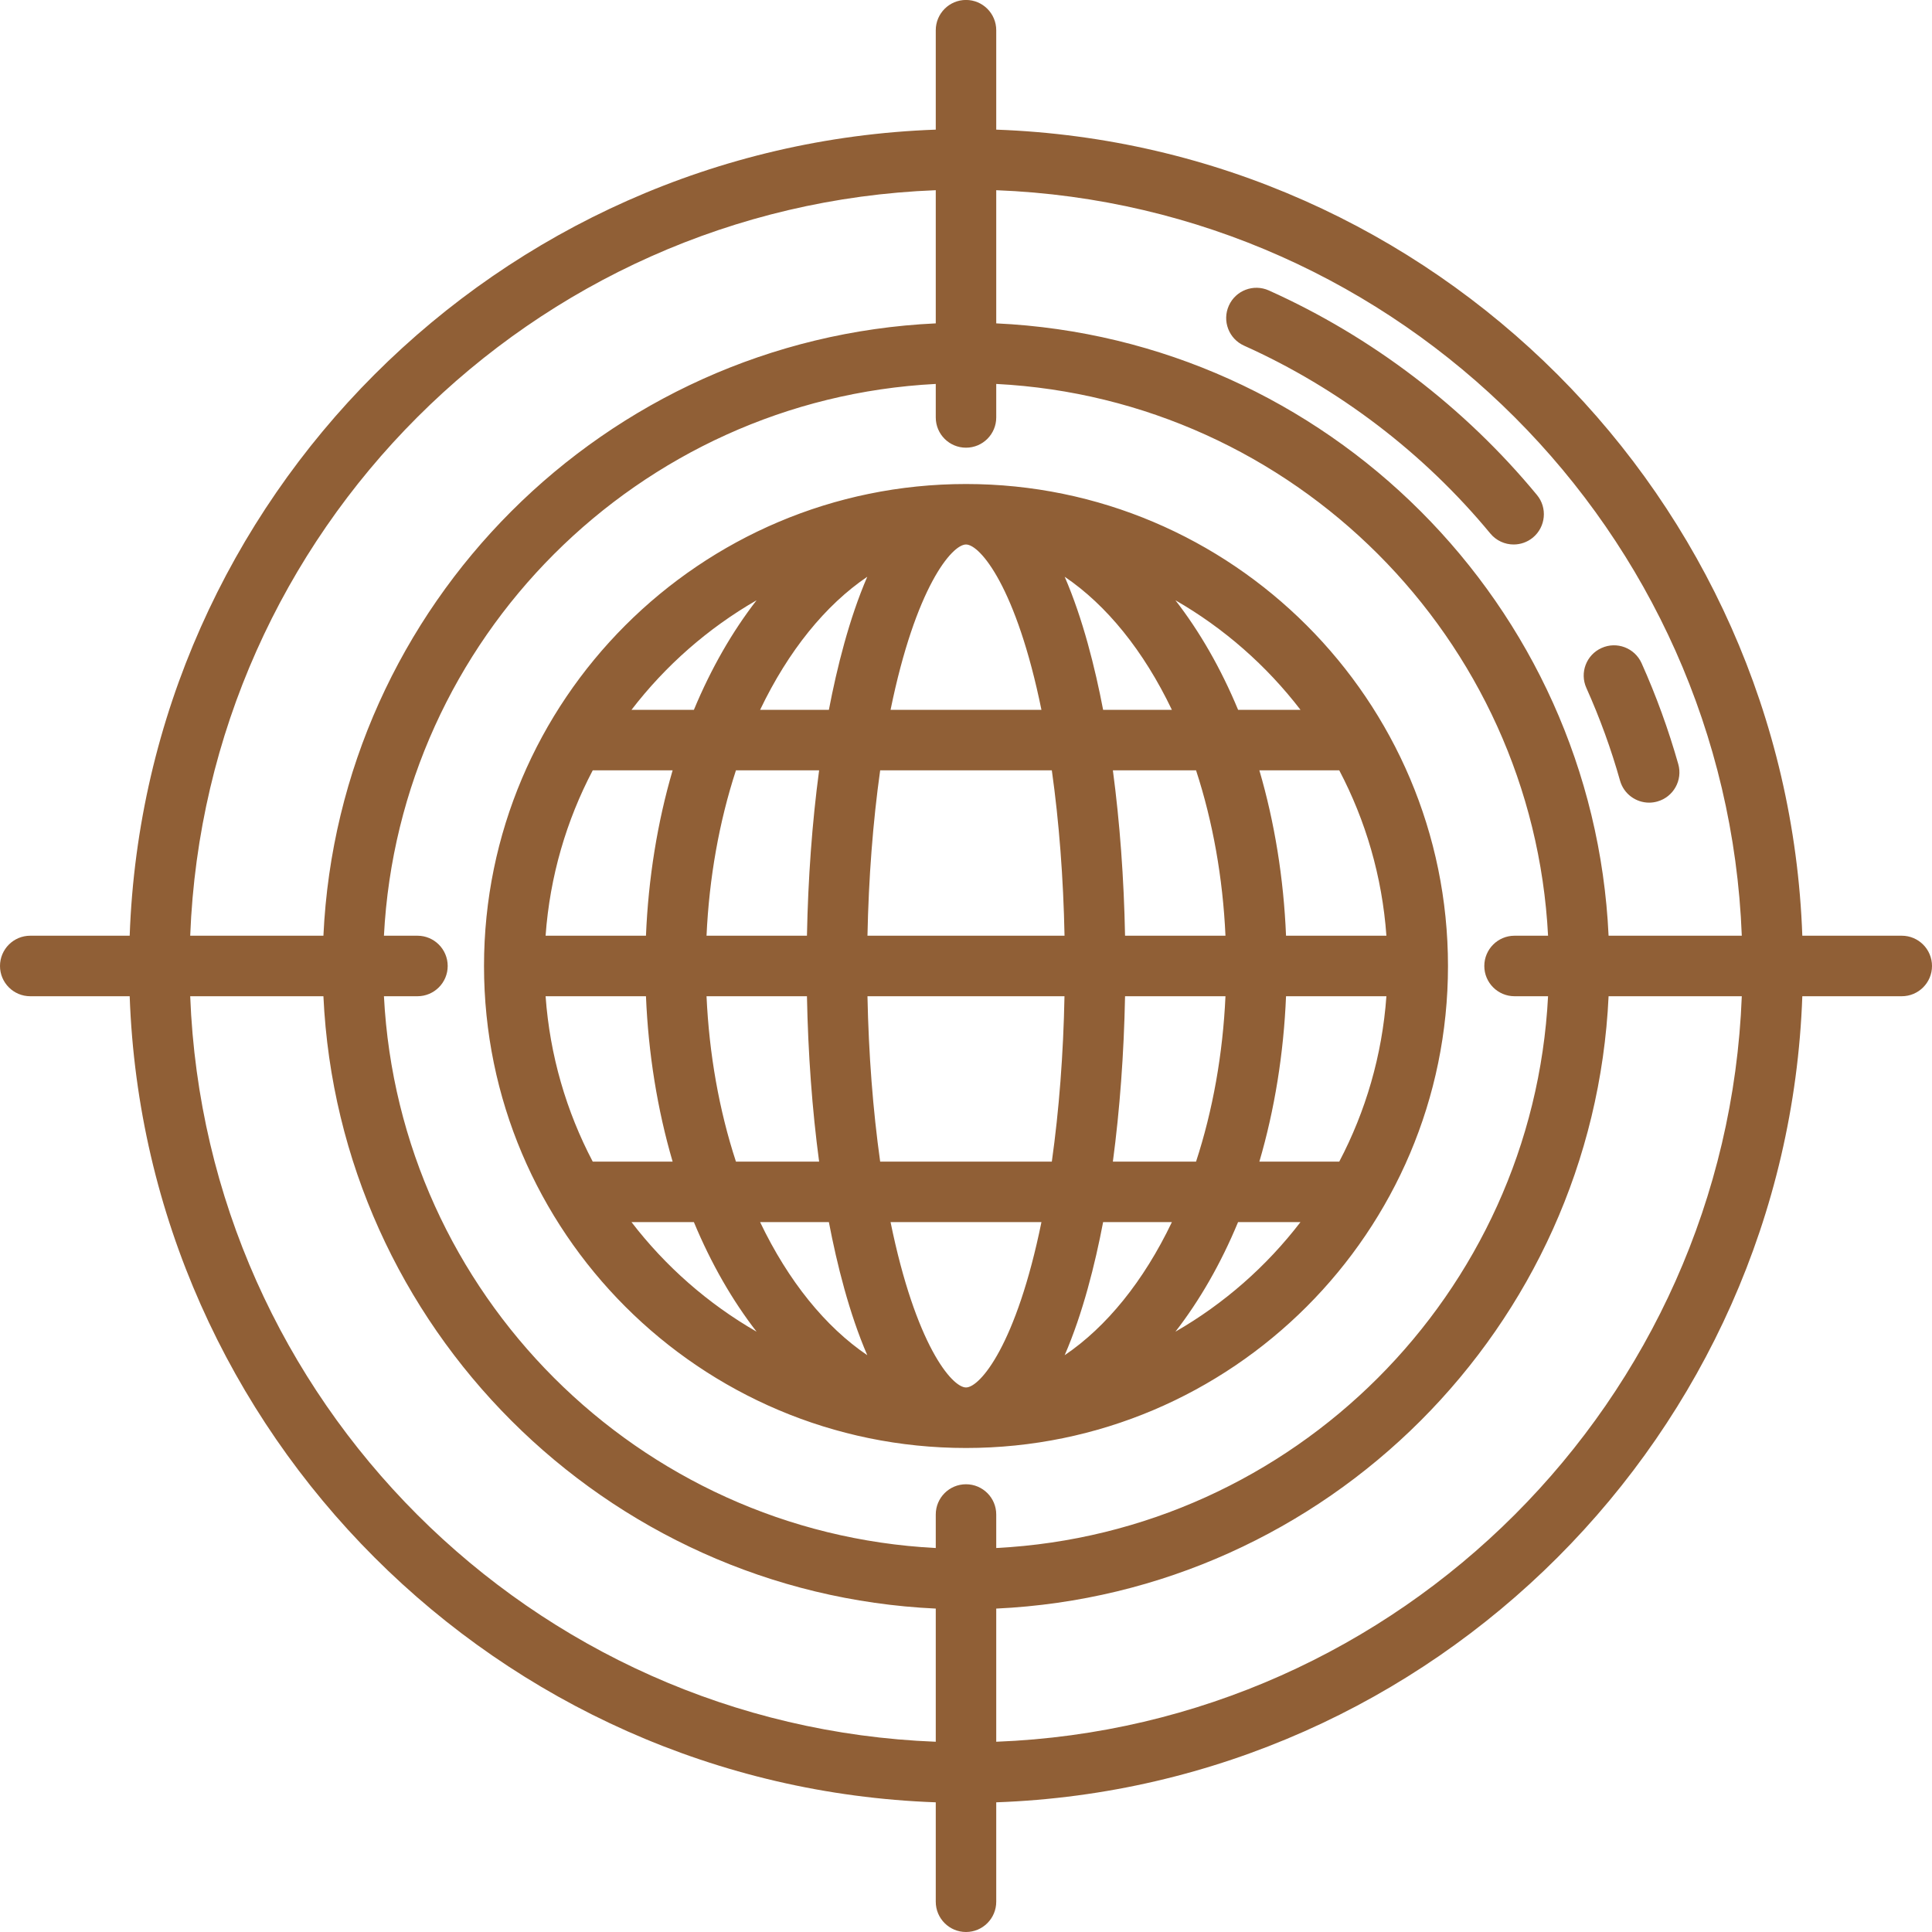
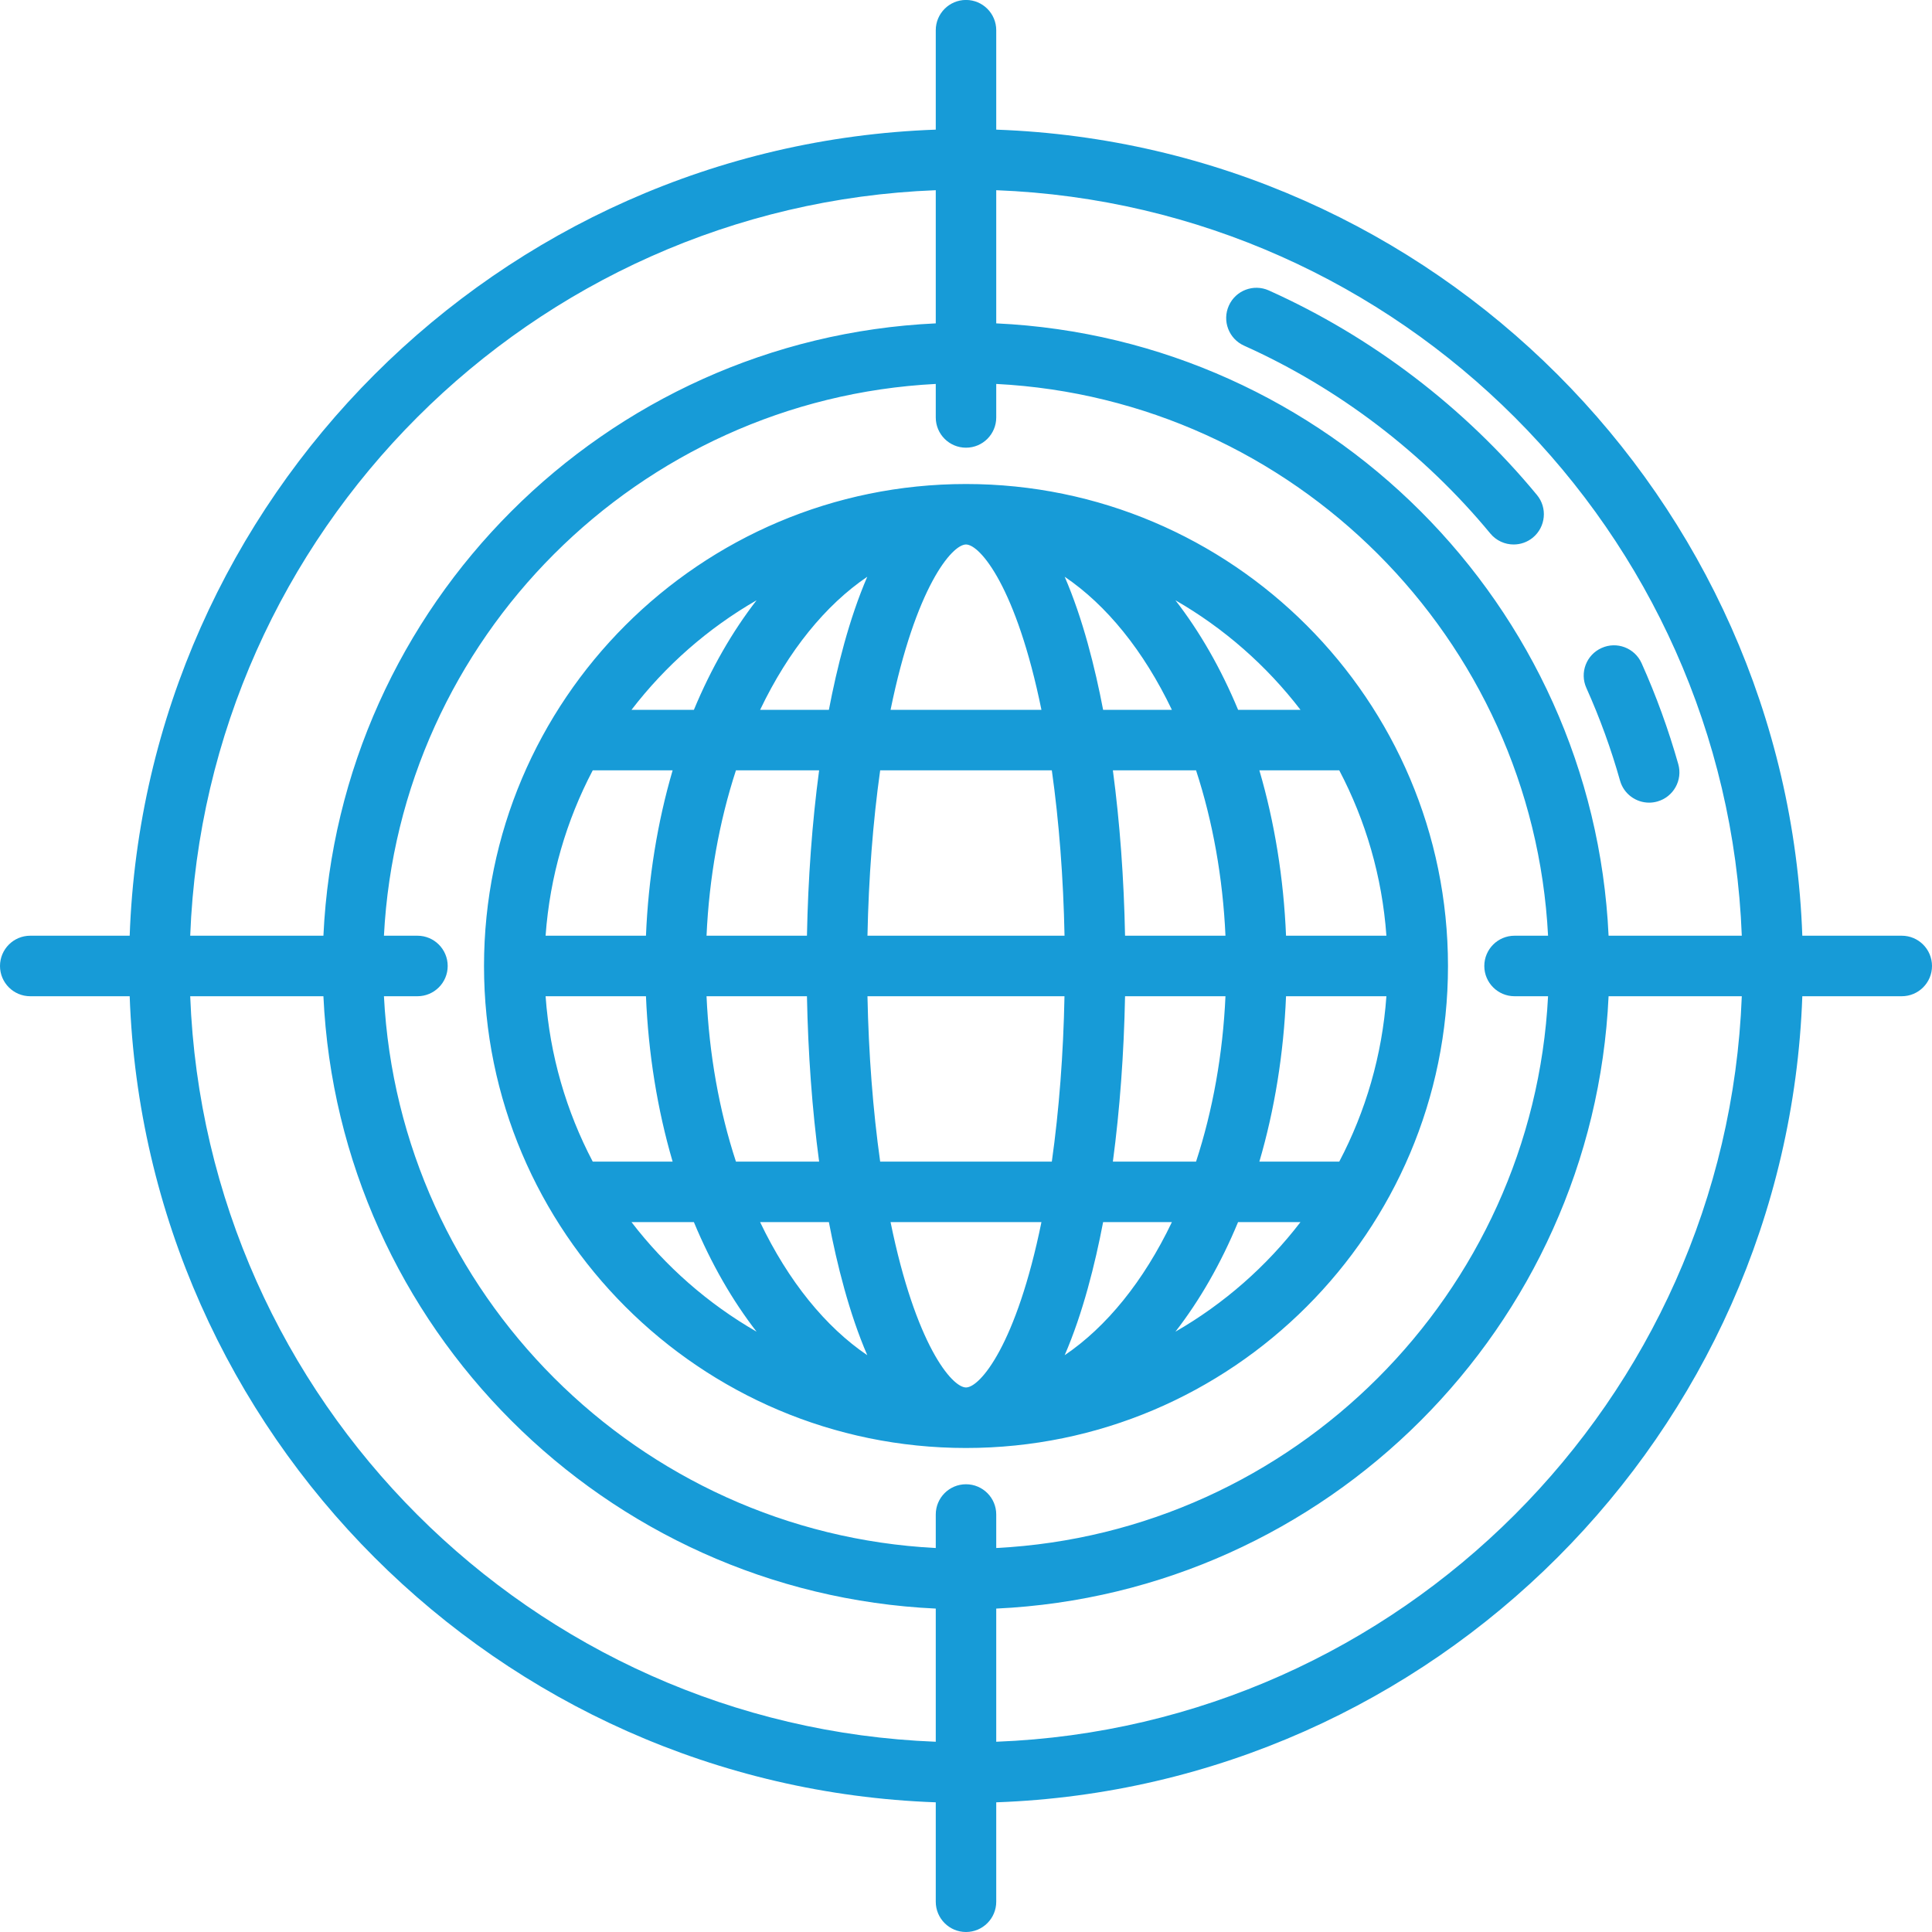
<svg xmlns="http://www.w3.org/2000/svg" width="40px" height="40px">
-   <path fill-rule="evenodd" fill="rgb(144, 95, 54)" d="M39.374,20.626 L37.315,20.626 C36.992,29.684 29.684,36.991 20.626,37.315 L20.626,39.373 C20.626,39.719 20.346,40.000 20.000,40.000 C19.654,40.000 19.374,39.719 19.374,39.373 L19.374,37.315 C10.316,36.991 3.008,29.684 2.685,20.626 L0.626,20.626 C0.280,20.626 -0.000,20.345 -0.000,20.000 C-0.000,19.654 0.280,19.373 0.626,19.373 L2.685,19.373 C3.008,10.316 10.316,3.008 19.374,2.684 L19.374,0.626 C19.374,0.280 19.654,-0.001 20.000,-0.001 C20.346,-0.001 20.626,0.280 20.626,0.626 L20.626,2.684 C29.684,3.008 36.992,10.316 37.315,19.373 L39.374,19.373 C39.720,19.373 40.000,19.654 40.000,20.000 C40.000,20.345 39.720,20.626 39.374,20.626 ZM19.374,36.061 L19.374,33.304 C12.527,32.985 7.014,27.473 6.696,20.626 L3.938,20.626 C4.260,28.993 11.007,35.739 19.374,36.061 ZM19.374,3.938 C11.007,4.260 4.260,11.006 3.938,19.373 L6.696,19.373 C7.014,12.526 12.527,7.014 19.374,6.695 L19.374,3.938 ZM20.000,9.269 C19.654,9.269 19.374,8.989 19.374,8.643 L19.374,7.949 C13.217,8.265 8.266,13.217 7.949,19.373 L8.643,19.373 C8.989,19.373 9.269,19.654 9.269,20.000 C9.269,20.345 8.989,20.626 8.643,20.626 L7.949,20.626 C8.266,26.782 13.217,31.734 19.374,32.050 L19.374,31.356 C19.374,31.010 19.654,30.730 20.000,30.730 C20.346,30.730 20.626,31.010 20.626,31.356 L20.626,32.050 C26.782,31.734 31.734,26.782 32.051,20.626 L31.357,20.626 C31.011,20.626 30.731,20.345 30.731,20.000 C30.731,19.654 31.011,19.373 31.357,19.373 L32.051,19.373 C31.734,13.217 26.782,8.265 20.626,7.949 L20.626,8.643 C20.626,8.989 20.346,9.269 20.000,9.269 ZM20.626,3.938 L20.626,6.695 C27.473,7.014 32.986,12.526 33.304,19.373 L36.062,19.373 C35.739,11.006 28.993,4.260 20.626,3.938 ZM33.304,20.626 C32.986,27.473 27.473,32.985 20.626,33.304 L20.626,36.061 C28.993,35.739 35.739,28.993 36.062,20.626 L33.304,20.626 ZM33.159,13.416 C33.474,13.273 33.845,13.415 33.987,13.730 C34.290,14.405 34.545,15.109 34.747,15.821 C34.841,16.154 34.647,16.500 34.314,16.594 C34.257,16.610 34.200,16.618 34.144,16.618 C33.870,16.618 33.619,16.438 33.541,16.162 C33.357,15.508 33.122,14.863 32.844,14.243 C32.702,13.928 32.843,13.557 33.159,13.416 ZM31.338,11.273 C31.158,11.273 30.979,11.195 30.855,11.045 C29.480,9.381 27.717,8.036 25.756,7.156 C25.441,7.014 25.300,6.643 25.442,6.328 C25.583,6.012 25.954,5.872 26.269,6.013 C28.405,6.972 30.325,8.436 31.821,10.248 C32.041,10.514 32.003,10.909 31.737,11.130 C31.620,11.226 31.479,11.273 31.338,11.273 ZM29.979,20.000 C29.979,25.502 25.502,29.979 20.000,29.979 C14.497,29.979 10.021,25.502 10.021,20.000 C10.021,14.497 14.497,10.021 20.000,10.021 C25.502,10.021 29.979,14.497 29.979,20.000 ZM27.728,15.949 L26.074,15.949 C26.390,17.027 26.577,18.189 26.626,19.373 L28.704,19.373 C28.616,18.145 28.273,16.986 27.728,15.949 ZM27.728,24.050 C28.273,23.013 28.616,21.854 28.704,20.626 L26.626,20.626 C26.577,21.810 26.390,22.972 26.074,24.050 L27.728,24.050 ZM26.925,25.302 L25.633,25.302 C25.276,26.163 24.837,26.925 24.336,27.571 C25.342,26.992 26.222,26.219 26.925,25.302 ZM23.293,20.626 C23.270,21.812 23.184,22.975 23.041,24.050 L24.763,24.050 C25.110,22.988 25.318,21.822 25.372,20.626 L23.293,20.626 ZM25.372,19.373 C25.318,18.177 25.110,17.010 24.763,15.949 L23.041,15.949 C23.184,17.024 23.270,18.186 23.293,19.373 L25.372,19.373 ZM24.263,25.302 L22.839,25.302 C22.673,26.170 22.419,27.191 22.043,28.058 C22.908,27.473 23.678,26.526 24.263,25.302 ZM20.000,28.726 C20.290,28.726 21.043,27.845 21.562,25.302 L18.438,25.302 C18.957,27.845 19.710,28.726 20.000,28.726 ZM15.664,27.571 C15.163,26.925 14.724,26.163 14.366,25.302 L13.074,25.302 C13.778,26.219 14.658,26.992 15.664,27.571 ZM16.707,20.626 L14.628,20.626 C14.682,21.822 14.889,22.988 15.237,24.050 L16.959,24.050 C16.815,22.975 16.730,21.812 16.707,20.626 ZM16.959,15.949 L15.237,15.949 C14.890,17.011 14.682,18.177 14.628,19.373 L16.707,19.373 C16.730,18.186 16.815,17.024 16.959,15.949 ZM12.272,24.050 L13.926,24.050 C13.610,22.972 13.423,21.810 13.374,20.626 L11.296,20.626 C11.384,21.854 11.727,23.013 12.272,24.050 ZM12.272,15.949 C11.727,16.986 11.384,18.145 11.296,19.373 L13.374,19.373 C13.423,18.189 13.610,17.027 13.926,15.949 L12.272,15.949 ZM13.074,14.697 L14.366,14.697 C14.724,13.836 15.163,13.074 15.664,12.428 C14.658,13.007 13.778,13.780 13.074,14.697 ZM15.737,14.697 L17.161,14.697 C17.327,13.829 17.581,12.808 17.956,11.941 C17.092,12.526 16.322,13.473 15.737,14.697 ZM17.161,25.302 L15.737,25.302 C16.322,26.526 17.092,27.473 17.956,28.058 C17.581,27.191 17.327,26.170 17.161,25.302 ZM18.223,24.050 L21.777,24.050 C21.927,22.984 22.016,21.819 22.039,20.626 L17.960,20.626 C17.984,21.819 18.073,22.984 18.223,24.050 ZM20.000,11.273 C19.710,11.273 18.957,12.154 18.438,14.697 L21.562,14.697 C21.043,12.154 20.290,11.273 20.000,11.273 ZM21.777,15.949 L18.223,15.949 C18.073,17.015 17.984,18.180 17.960,19.373 L22.040,19.373 C22.016,18.180 21.927,17.015 21.777,15.949 ZM22.043,11.941 C22.419,12.808 22.673,13.829 22.839,14.697 L24.263,14.697 C23.678,13.473 22.908,12.526 22.043,11.941 ZM24.336,12.428 C24.837,13.074 25.276,13.836 25.634,14.697 L26.926,14.697 C26.222,13.780 25.342,13.007 24.336,12.428 Z" />
+   <path fill-rule="evenodd" fill="#179bd7" d="M39.374,20.626 L37.315,20.626 C36.992,29.684 29.684,36.991 20.626,37.315 L20.626,39.373 C20.626,39.719 20.346,40.000 20.000,40.000 C19.654,40.000 19.374,39.719 19.374,39.373 L19.374,37.315 C10.316,36.991 3.008,29.684 2.685,20.626 L0.626,20.626 C0.280,20.626 -0.000,20.345 -0.000,20.000 C-0.000,19.654 0.280,19.373 0.626,19.373 L2.685,19.373 C3.008,10.316 10.316,3.008 19.374,2.684 L19.374,0.626 C19.374,0.280 19.654,-0.001 20.000,-0.001 C20.346,-0.001 20.626,0.280 20.626,0.626 L20.626,2.684 C29.684,3.008 36.992,10.316 37.315,19.373 L39.374,19.373 C39.720,19.373 40.000,19.654 40.000,20.000 C40.000,20.345 39.720,20.626 39.374,20.626 ZM19.374,36.061 L19.374,33.304 C12.527,32.985 7.014,27.473 6.696,20.626 L3.938,20.626 C4.260,28.993 11.007,35.739 19.374,36.061 ZM19.374,3.938 C11.007,4.260 4.260,11.006 3.938,19.373 L6.696,19.373 C7.014,12.526 12.527,7.014 19.374,6.695 L19.374,3.938 ZM20.000,9.269 C19.654,9.269 19.374,8.989 19.374,8.643 L19.374,7.949 C13.217,8.265 8.266,13.217 7.949,19.373 L8.643,19.373 C8.989,19.373 9.269,19.654 9.269,20.000 C9.269,20.345 8.989,20.626 8.643,20.626 L7.949,20.626 C8.266,26.782 13.217,31.734 19.374,32.050 L19.374,31.356 C19.374,31.010 19.654,30.730 20.000,30.730 C20.346,30.730 20.626,31.010 20.626,31.356 L20.626,32.050 C26.782,31.734 31.734,26.782 32.051,20.626 L31.357,20.626 C31.011,20.626 30.731,20.345 30.731,20.000 C30.731,19.654 31.011,19.373 31.357,19.373 L32.051,19.373 C31.734,13.217 26.782,8.265 20.626,7.949 L20.626,8.643 C20.626,8.989 20.346,9.269 20.000,9.269 ZM20.626,3.938 L20.626,6.695 C27.473,7.014 32.986,12.526 33.304,19.373 L36.062,19.373 C35.739,11.006 28.993,4.260 20.626,3.938 ZM33.304,20.626 C32.986,27.473 27.473,32.985 20.626,33.304 L20.626,36.061 C28.993,35.739 35.739,28.993 36.062,20.626 L33.304,20.626 ZM33.159,13.416 C33.474,13.273 33.845,13.415 33.987,13.730 C34.290,14.405 34.545,15.109 34.747,15.821 C34.841,16.154 34.647,16.500 34.314,16.594 C34.257,16.610 34.200,16.618 34.144,16.618 C33.870,16.618 33.619,16.438 33.541,16.162 C33.357,15.508 33.122,14.863 32.844,14.243 C32.702,13.928 32.843,13.557 33.159,13.416 ZM31.338,11.273 C31.158,11.273 30.979,11.195 30.855,11.045 C29.480,9.381 27.717,8.036 25.756,7.156 C25.441,7.014 25.300,6.643 25.442,6.328 C25.583,6.012 25.954,5.872 26.269,6.013 C28.405,6.972 30.325,8.436 31.821,10.248 C32.041,10.514 32.003,10.909 31.737,11.130 C31.620,11.226 31.479,11.273 31.338,11.273 ZM29.979,20.000 C29.979,25.502 25.502,29.979 20.000,29.979 C14.497,29.979 10.021,25.502 10.021,20.000 C10.021,14.497 14.497,10.021 20.000,10.021 C25.502,10.021 29.979,14.497 29.979,20.000 ZM27.728,15.949 L26.074,15.949 C26.390,17.027 26.577,18.189 26.626,19.373 L28.704,19.373 C28.616,18.145 28.273,16.986 27.728,15.949 ZM27.728,24.050 C28.273,23.013 28.616,21.854 28.704,20.626 L26.626,20.626 C26.577,21.810 26.390,22.972 26.074,24.050 L27.728,24.050 ZM26.925,25.302 L25.633,25.302 C25.276,26.163 24.837,26.925 24.336,27.571 C25.342,26.992 26.222,26.219 26.925,25.302 ZM23.293,20.626 C23.270,21.812 23.184,22.975 23.041,24.050 L24.763,24.050 C25.110,22.988 25.318,21.822 25.372,20.626 L23.293,20.626 ZM25.372,19.373 C25.318,18.177 25.110,17.010 24.763,15.949 L23.041,15.949 C23.184,17.024 23.270,18.186 23.293,19.373 L25.372,19.373 ZM24.263,25.302 L22.839,25.302 C22.673,26.170 22.419,27.191 22.043,28.058 C22.908,27.473 23.678,26.526 24.263,25.302 ZM20.000,28.726 C20.290,28.726 21.043,27.845 21.562,25.302 L18.438,25.302 C18.957,27.845 19.710,28.726 20.000,28.726 ZM15.664,27.571 C15.163,26.925 14.724,26.163 14.366,25.302 L13.074,25.302 C13.778,26.219 14.658,26.992 15.664,27.571 ZM16.707,20.626 L14.628,20.626 C14.682,21.822 14.889,22.988 15.237,24.050 L16.959,24.050 C16.815,22.975 16.730,21.812 16.707,20.626 ZM16.959,15.949 L15.237,15.949 C14.890,17.011 14.682,18.177 14.628,19.373 L16.707,19.373 C16.730,18.186 16.815,17.024 16.959,15.949 ZM12.272,24.050 L13.926,24.050 C13.610,22.972 13.423,21.810 13.374,20.626 L11.296,20.626 C11.384,21.854 11.727,23.013 12.272,24.050 ZM12.272,15.949 C11.727,16.986 11.384,18.145 11.296,19.373 L13.374,19.373 C13.423,18.189 13.610,17.027 13.926,15.949 L12.272,15.949 ZM13.074,14.697 L14.366,14.697 C14.724,13.836 15.163,13.074 15.664,12.428 C14.658,13.007 13.778,13.780 13.074,14.697 ZM15.737,14.697 L17.161,14.697 C17.327,13.829 17.581,12.808 17.956,11.941 C17.092,12.526 16.322,13.473 15.737,14.697 ZM17.161,25.302 L15.737,25.302 C16.322,26.526 17.092,27.473 17.956,28.058 C17.581,27.191 17.327,26.170 17.161,25.302 ZM18.223,24.050 L21.777,24.050 C21.927,22.984 22.016,21.819 22.039,20.626 L17.960,20.626 C17.984,21.819 18.073,22.984 18.223,24.050 ZM20.000,11.273 C19.710,11.273 18.957,12.154 18.438,14.697 L21.562,14.697 C21.043,12.154 20.290,11.273 20.000,11.273 ZM21.777,15.949 L18.223,15.949 C18.073,17.015 17.984,18.180 17.960,19.373 L22.040,19.373 C22.016,18.180 21.927,17.015 21.777,15.949 ZM22.043,11.941 C22.419,12.808 22.673,13.829 22.839,14.697 L24.263,14.697 C23.678,13.473 22.908,12.526 22.043,11.941 ZM24.336,12.428 C24.837,13.074 25.276,13.836 25.634,14.697 L26.926,14.697 C26.222,13.780 25.342,13.007 24.336,12.428 Z" />
</svg>
